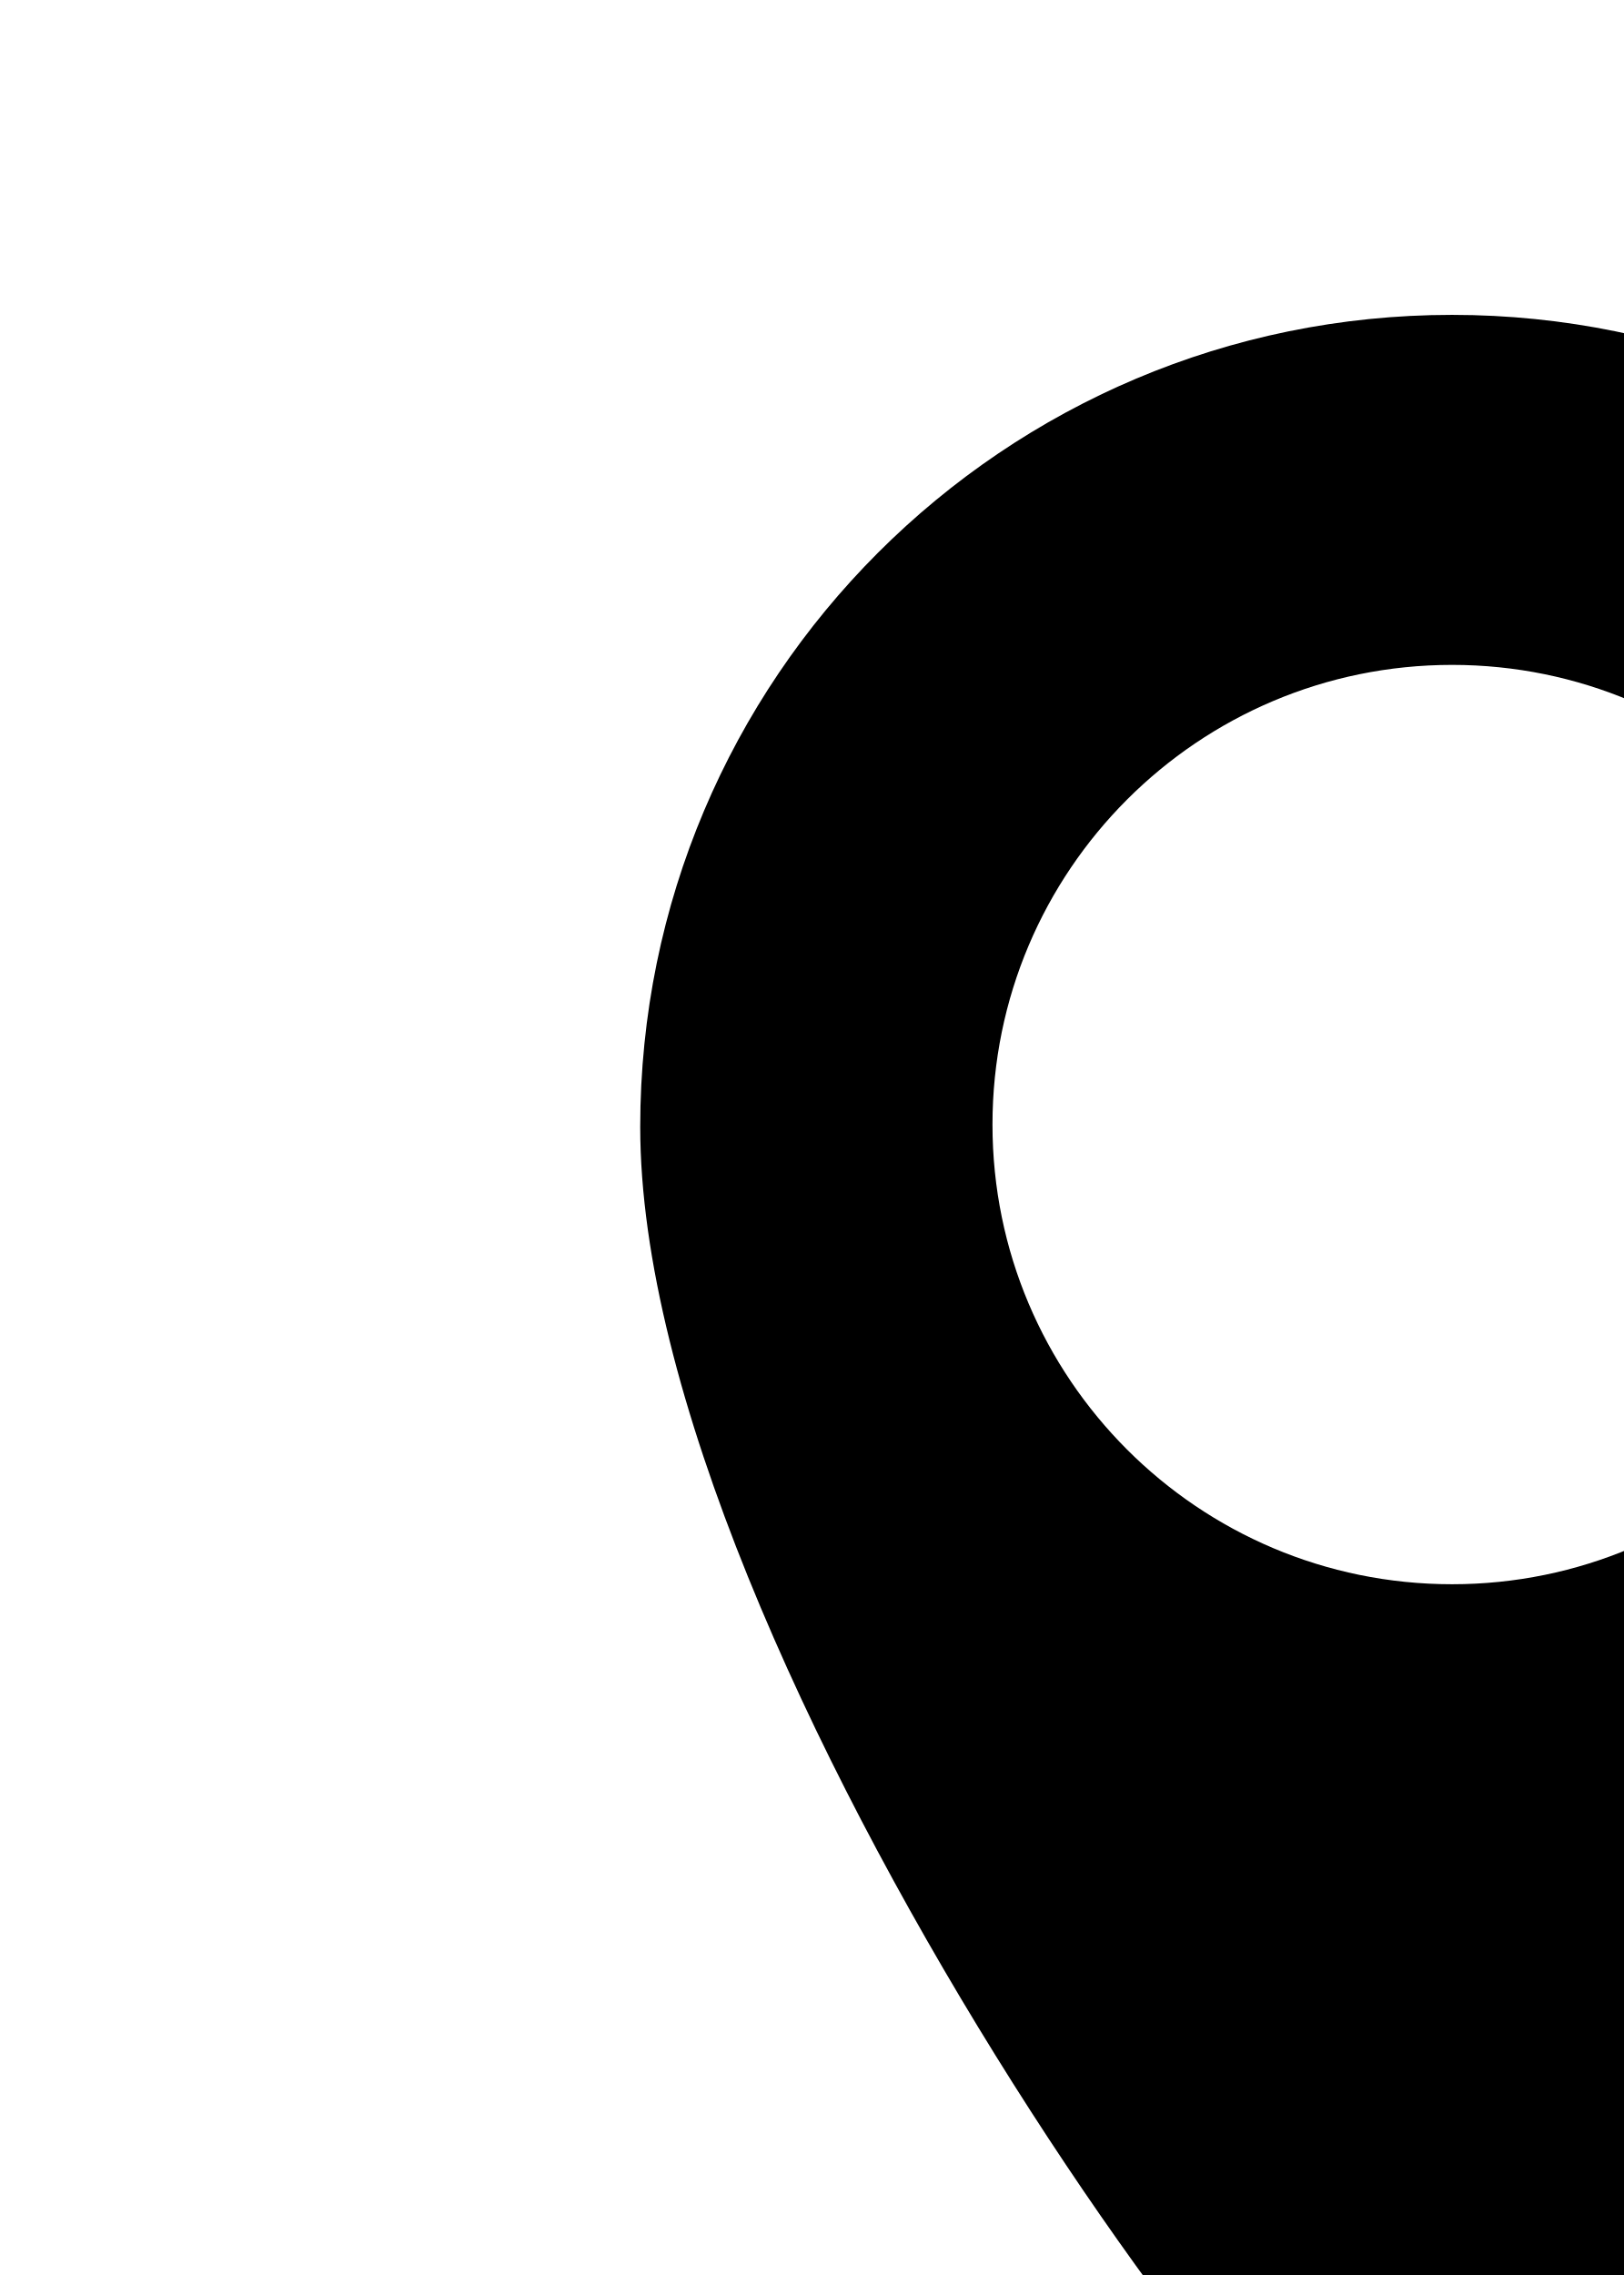
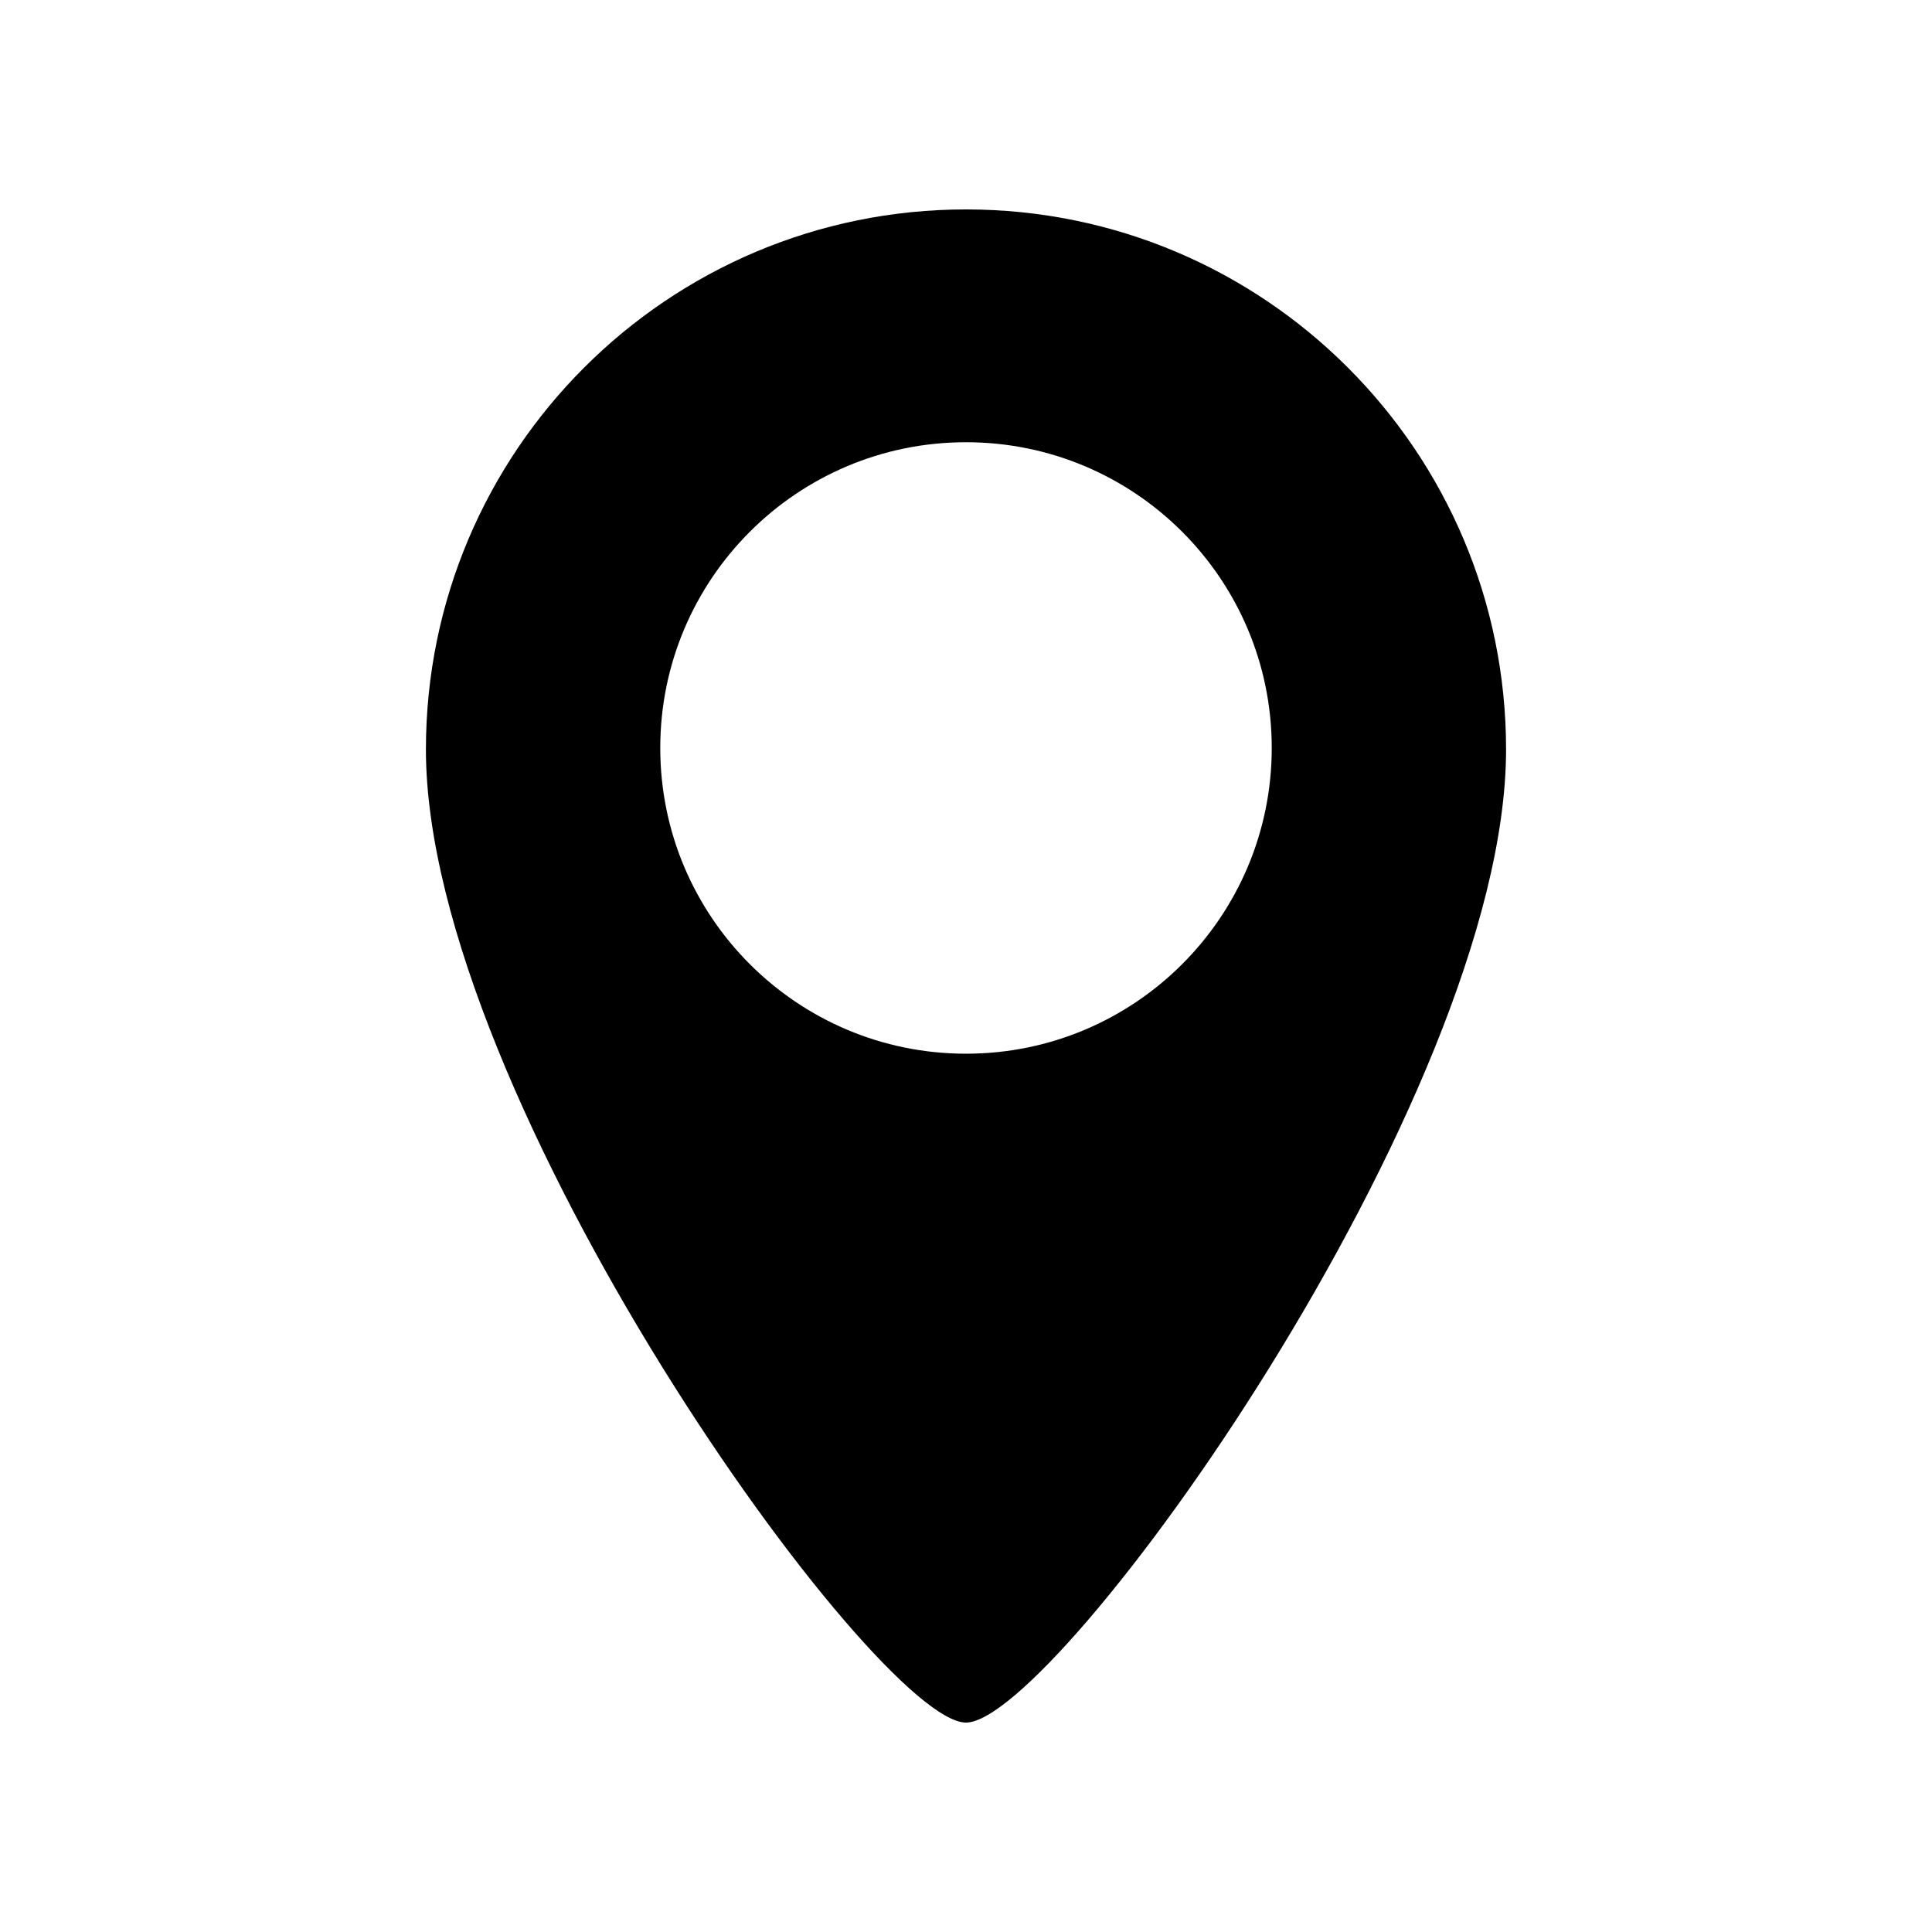
- <svg xmlns="http://www.w3.org/2000/svg">
+ <svg xmlns="http://www.w3.org/2000/svg" viewBox="0 0 128 128">
  <path d="M64 13.875c-19.761 0-35.782 16.02-35.782 35.782 0 23.134 29.818 64.468 35.782 64.468 5.965 0 35.781-41.334 35.781-64.468 0-19.762-16.019-35.782-35.781-35.782zm0 55.936c-11.186 0-20.256-9.07-20.256-20.256 0-11.187 9.07-20.256 20.256-20.256 11.188 0 20.256 9.07 20.256 20.256 0 11.185-9.068 20.256-20.256 20.256z" />
</svg>
